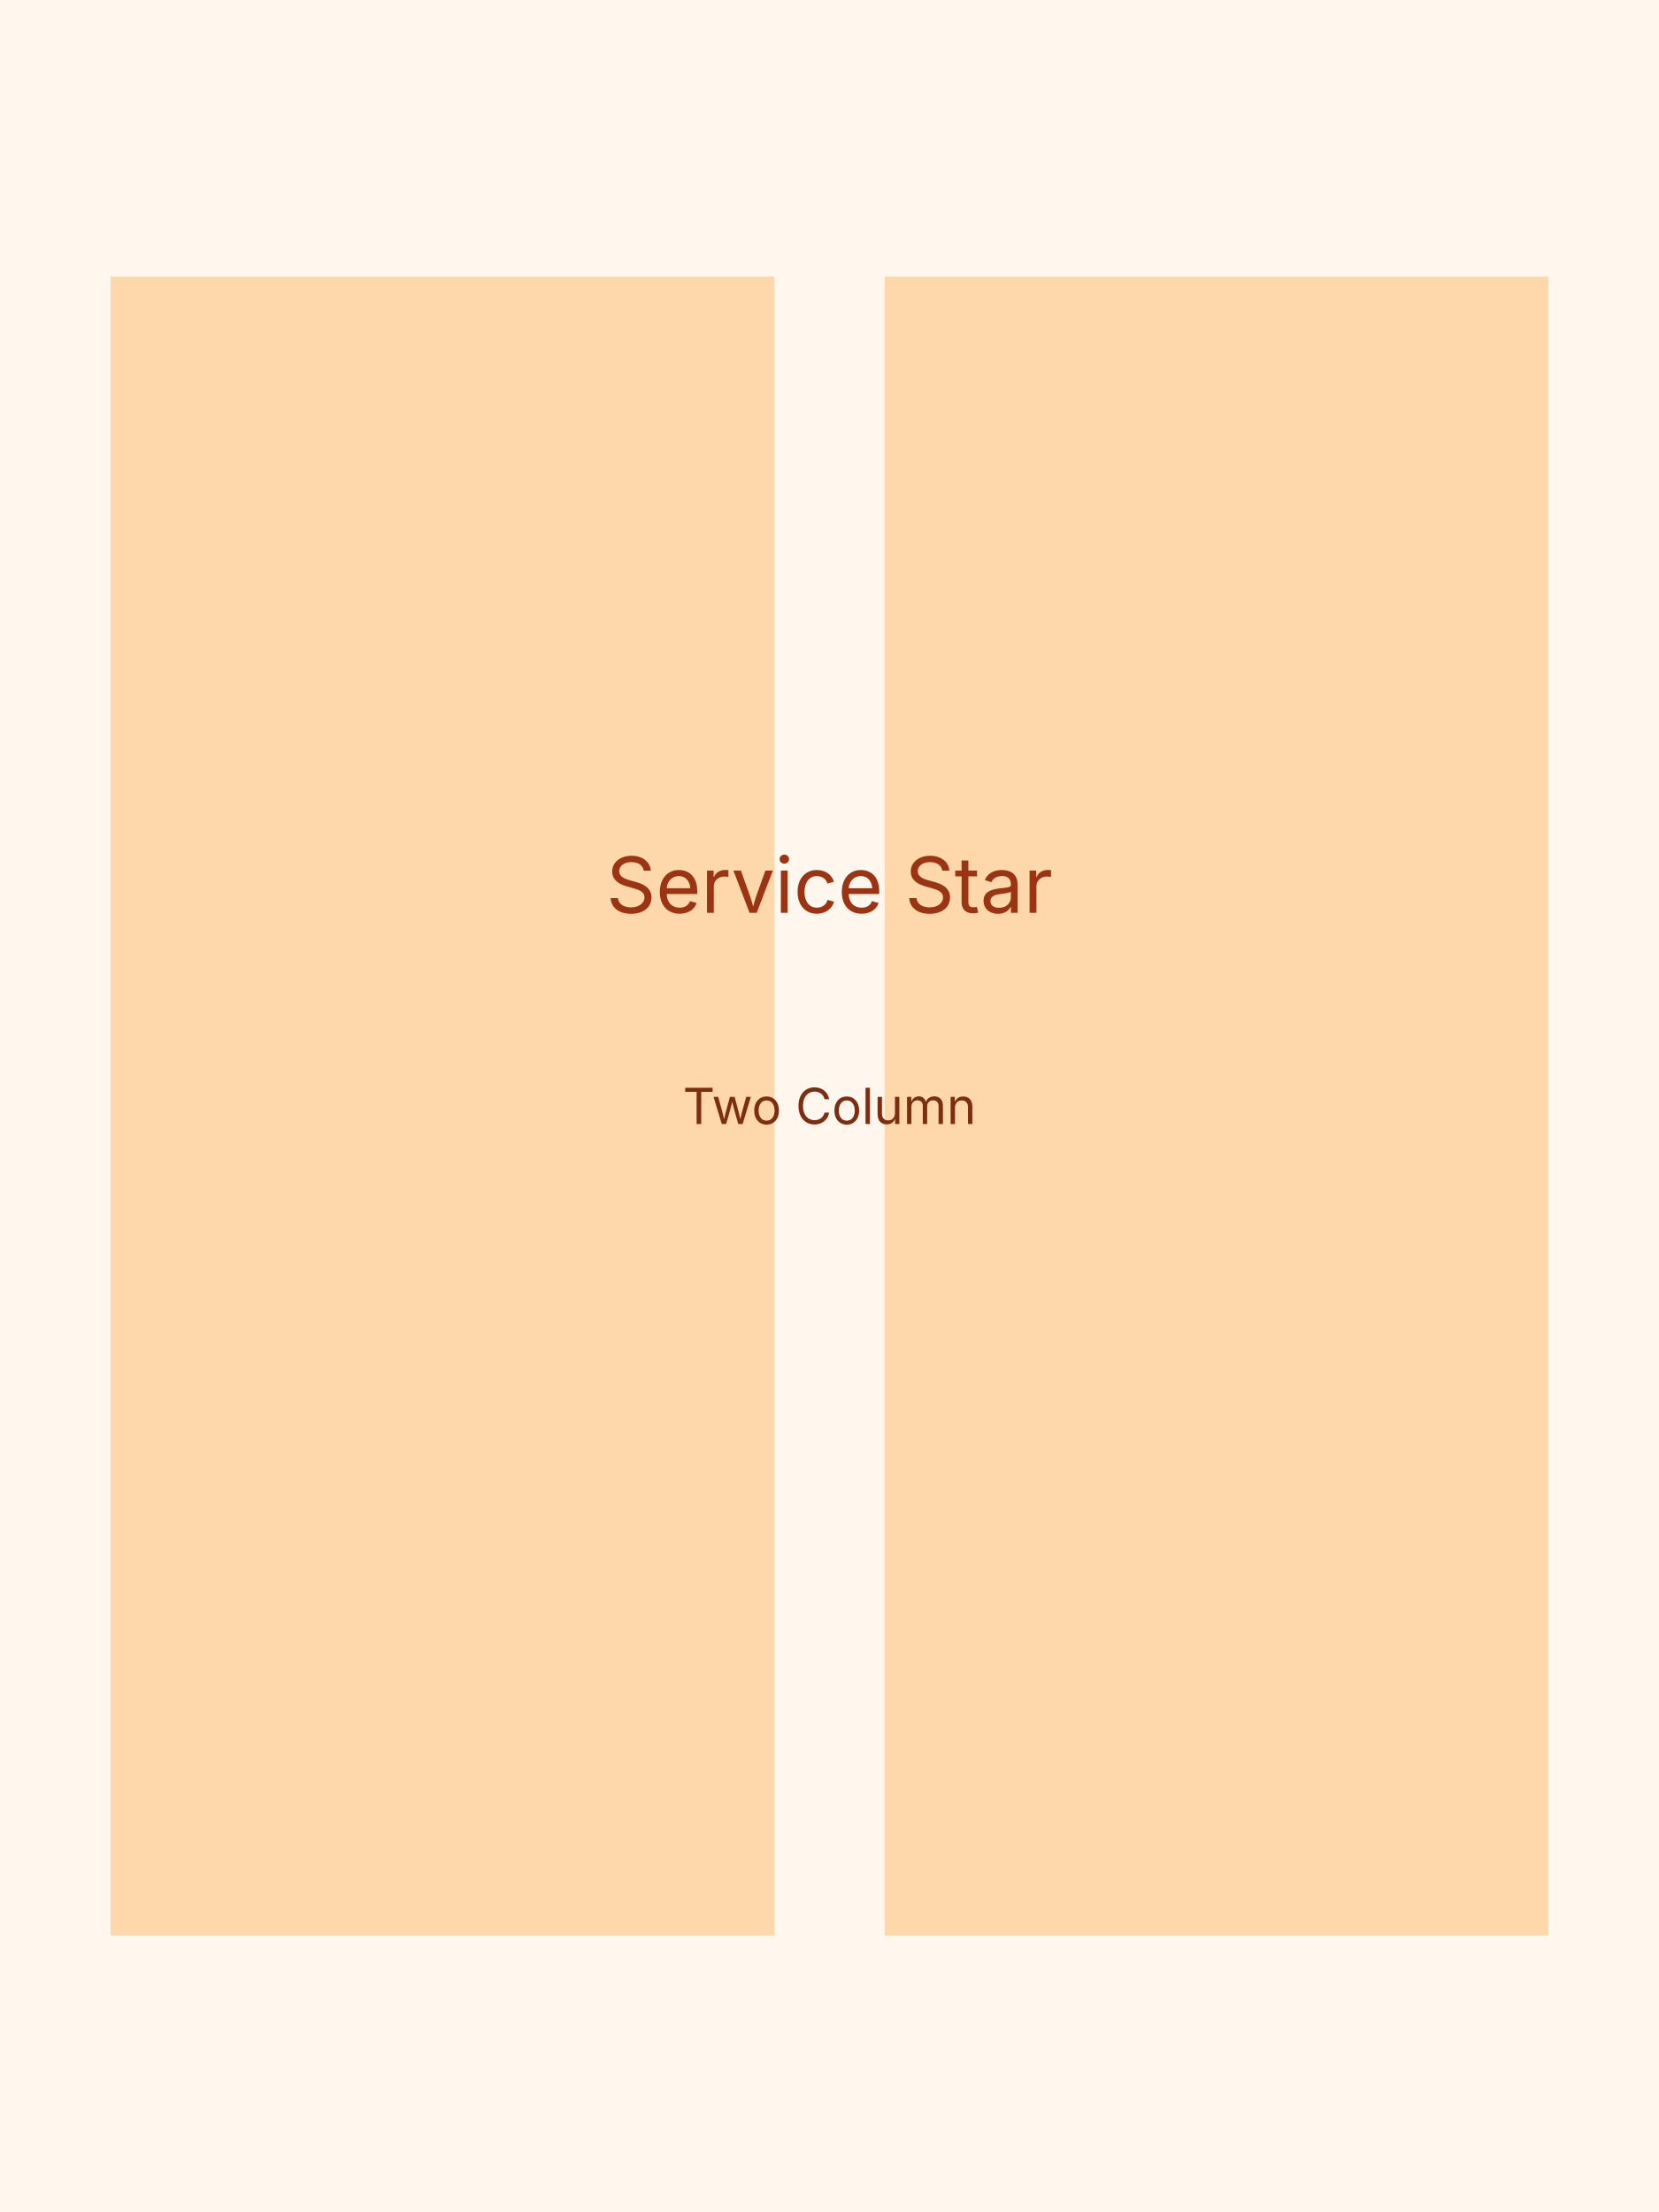
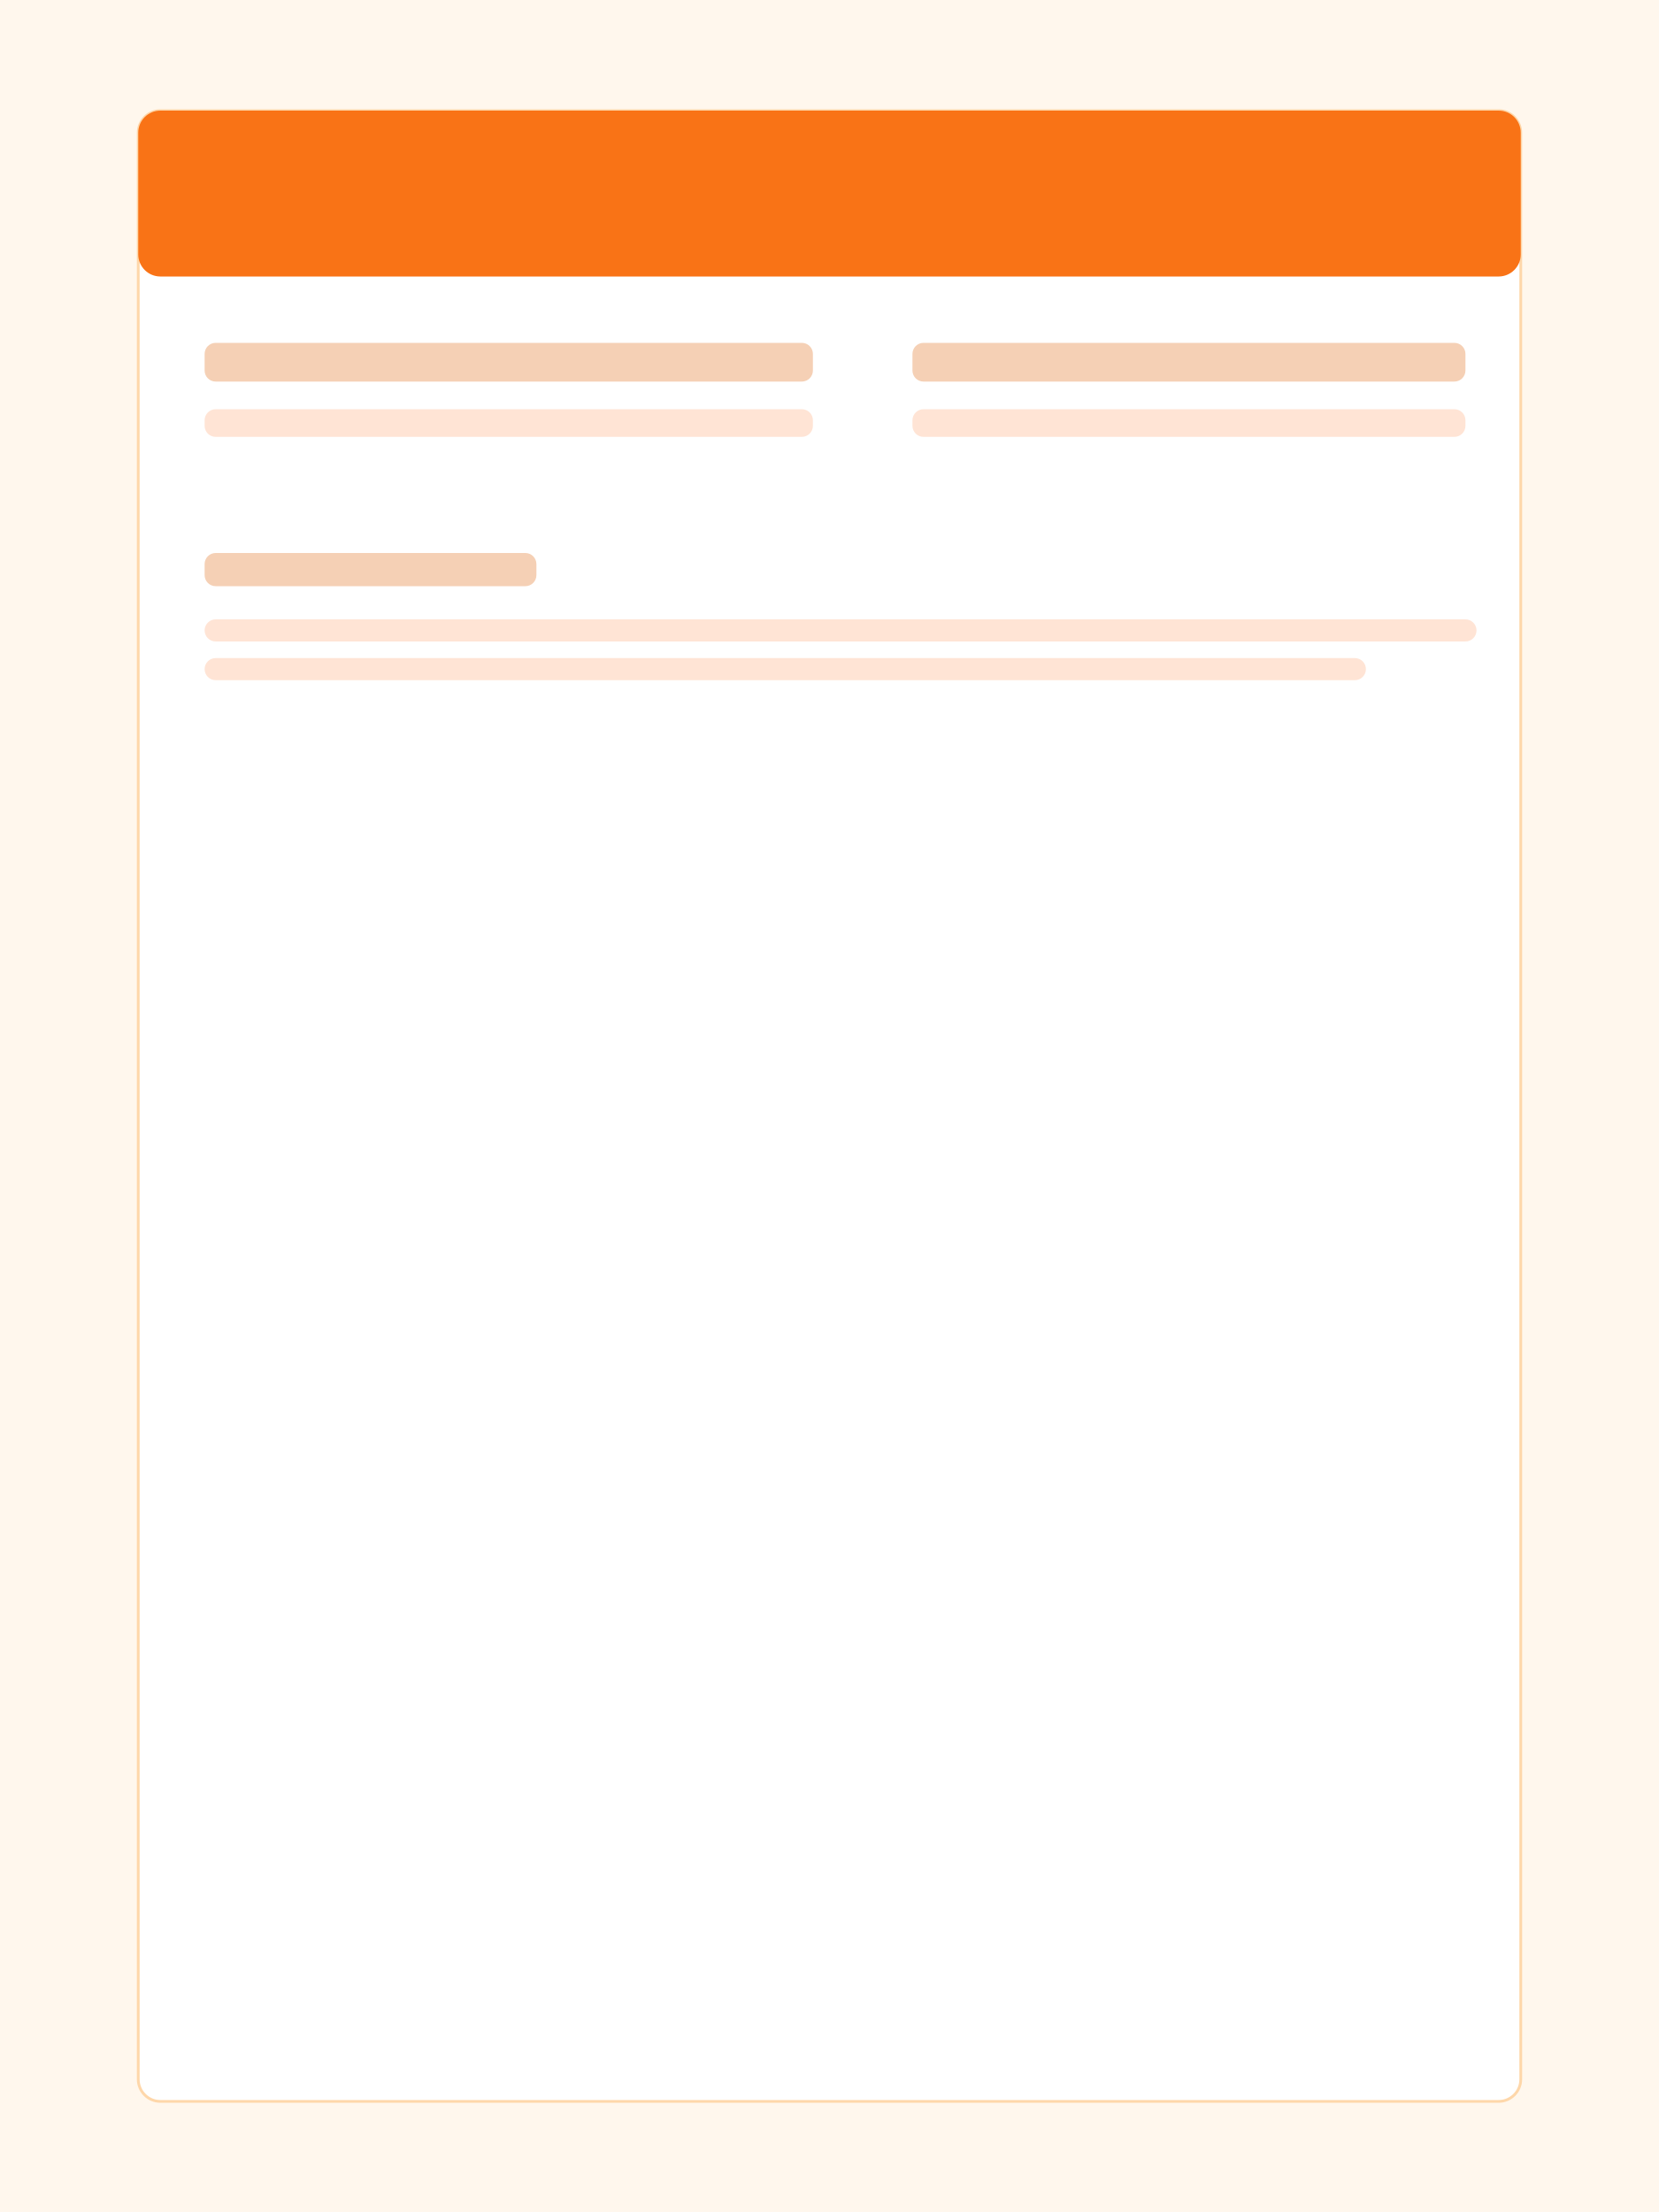
<svg xmlns="http://www.w3.org/2000/svg" width="600" height="800">
-   <rect width="100%" height="100%" fill="#FFF7ED" />
-   <rect x="40" y="100" width="240" height="600" fill="#FED7AA" />
-   <rect x="320" y="100" width="240" height="600" fill="#FED7AA" />
-   <text x="50%" y="40%" dominant-baseline="middle" text-anchor="middle" font-family="Inter, Arial" font-size="28" fill="#9A3412">Service Star</text>
-   <text x="50%" y="50%" dominant-baseline="middle" text-anchor="middle" font-family="Inter, Arial" font-size="18" fill="#7C2D12">Two Column</text>
+   <rect width="600" height="800" fill="#FFF7ED" />
+   <g transform="translate(50,40)">
+     <rect x="0" y="0" width="500" height="720" rx="8" fill="#FFFFFF" stroke="#FED7AA" />
+     <rect x="0" y="0" width="500" height="60" rx="8" fill="#F97316" />
+     <g transform="translate(24,84)">
+       <rect x="0" y="0" width="220" height="14" rx="4" fill="#F5D0B5" />
+       <rect x="0" y="24" width="220" height="10" rx="4" fill="#FFE4D5" />
+       <rect x="256" y="0" width="200" height="14" rx="4" fill="#F5D0B5" />
+       <rect x="256" y="24" width="200" height="10" rx="4" fill="#FFE4D5" />
+     </g>
+     <g transform="translate(24,160)">
+       <rect x="0" y="0" width="120" height="12" rx="4" fill="#F5D0B5" />
+       <rect x="0" y="24" width="460" height="8" rx="4" fill="#FFE4D5" />
+       <rect x="0" y="38" width="420" height="8" rx="4" fill="#FFE4D5" />
+     </g>
+   </g>
</svg>
